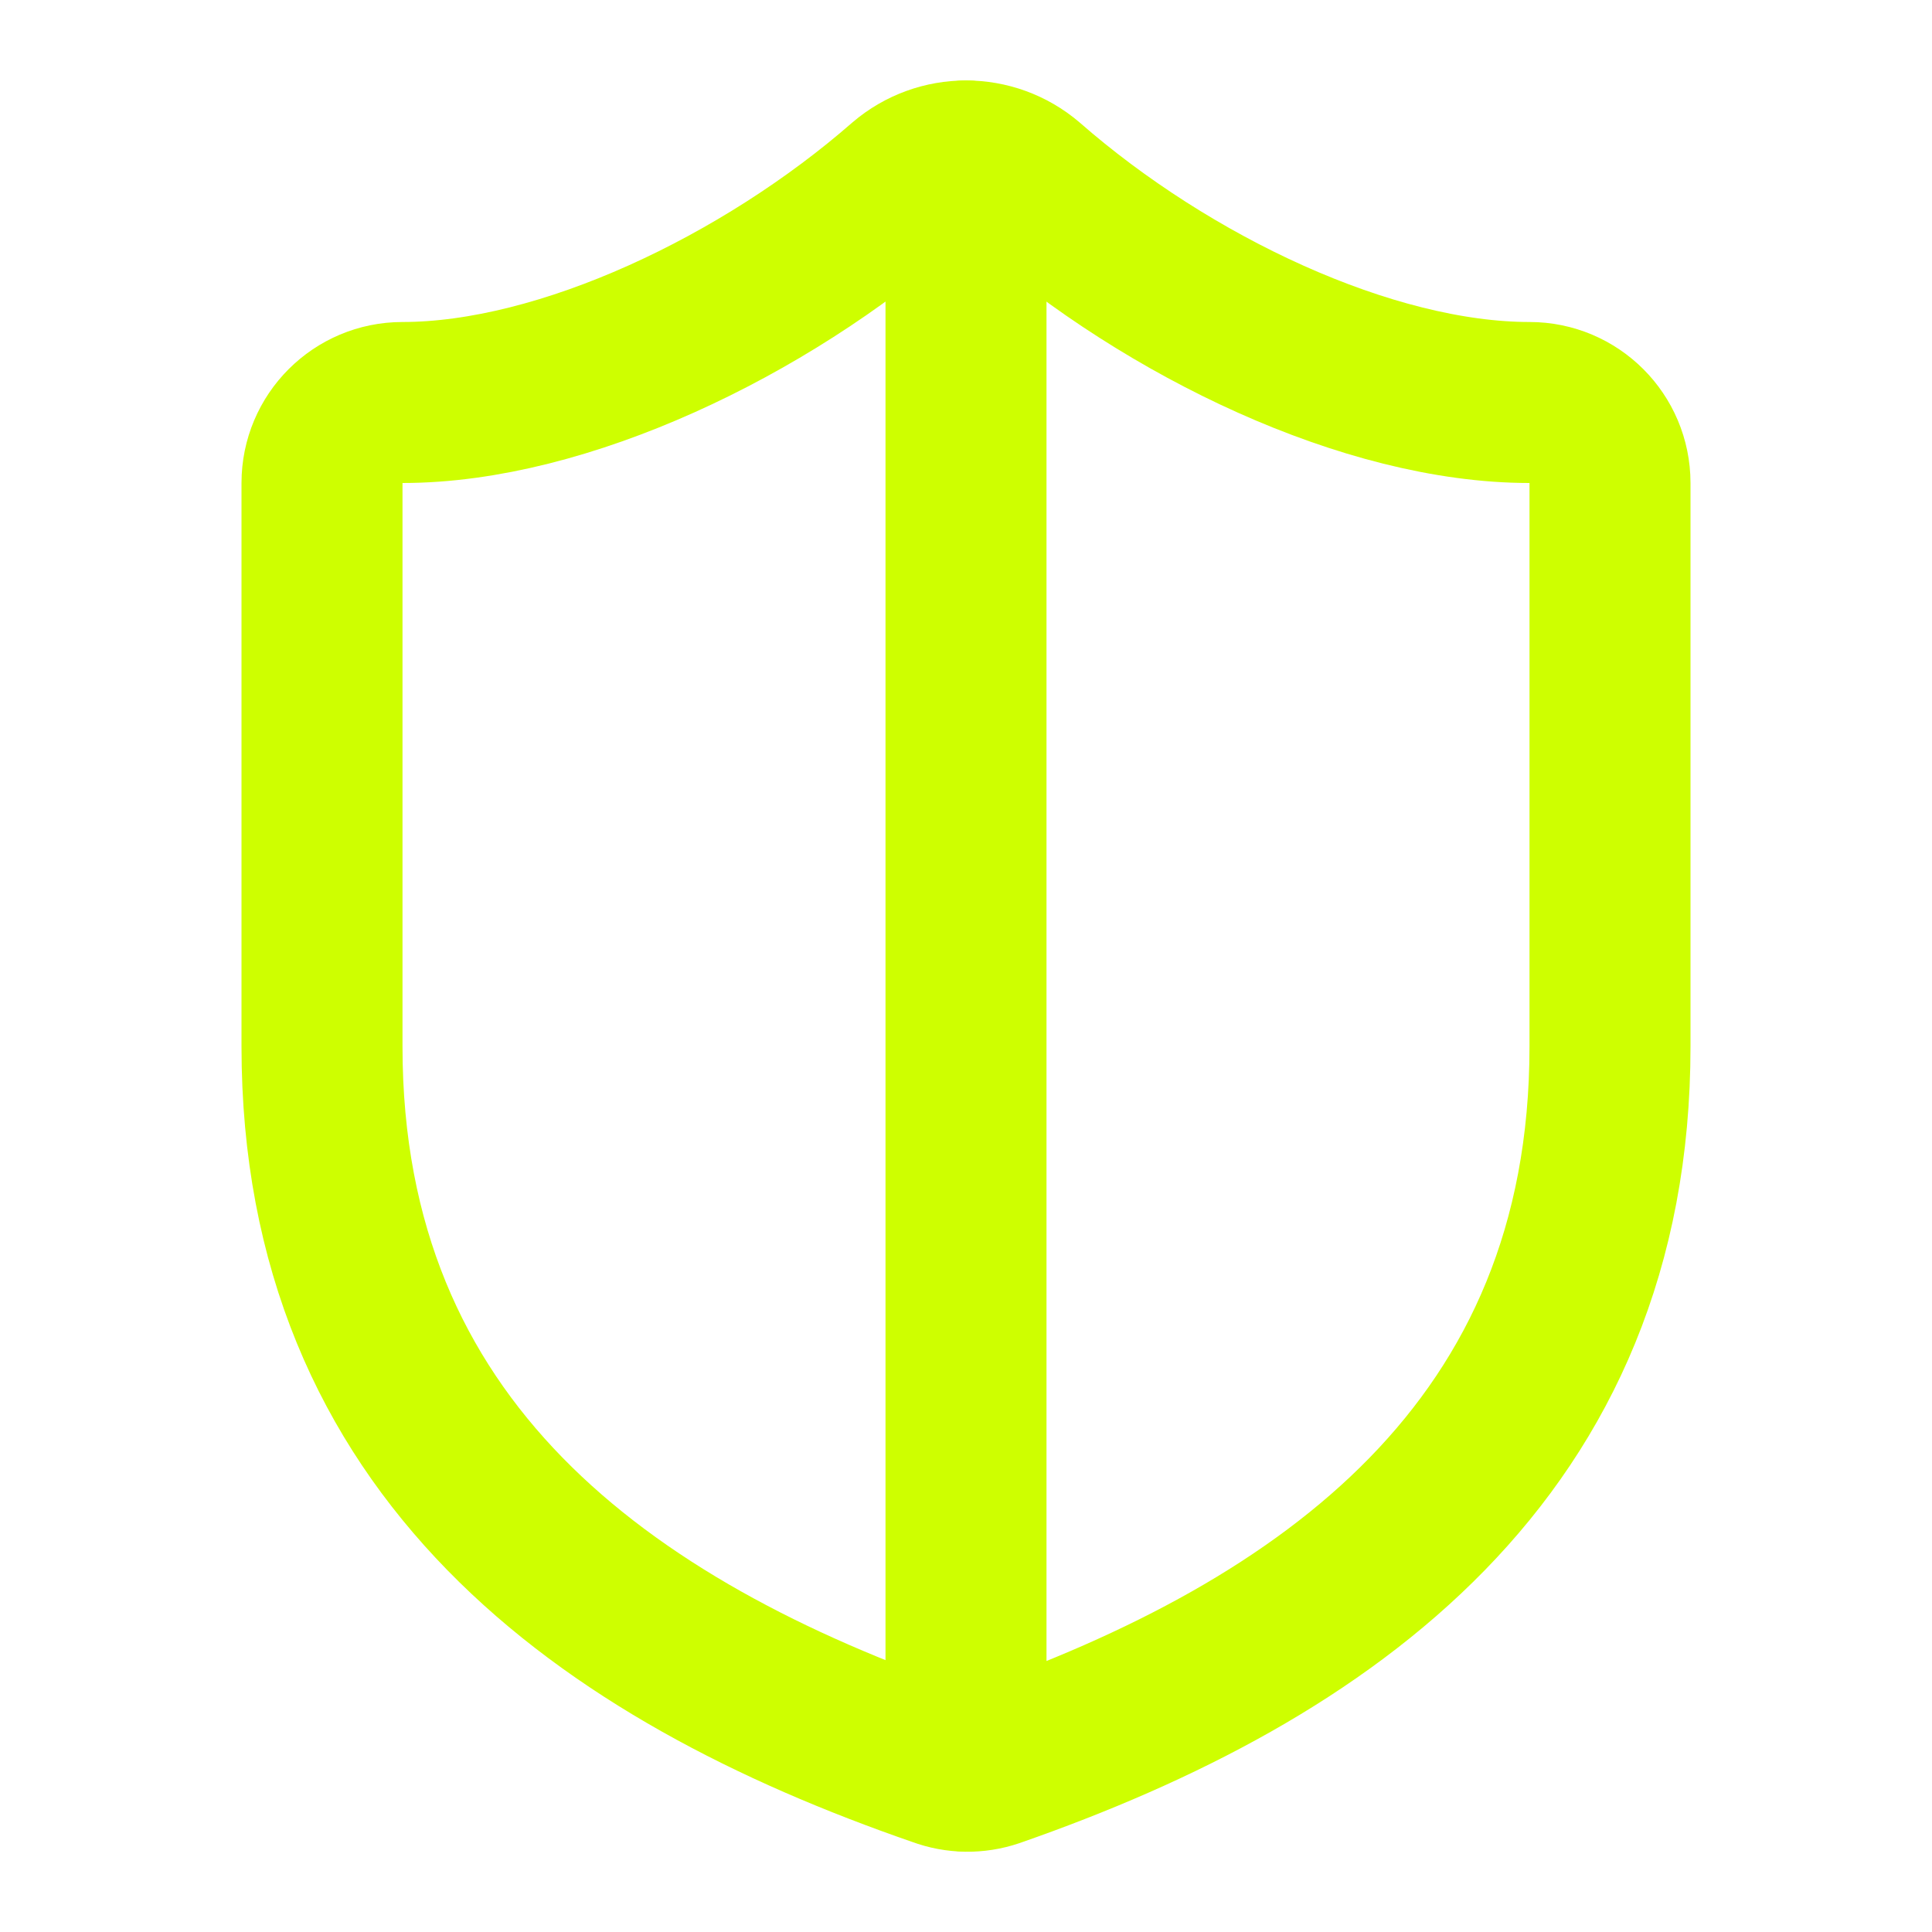
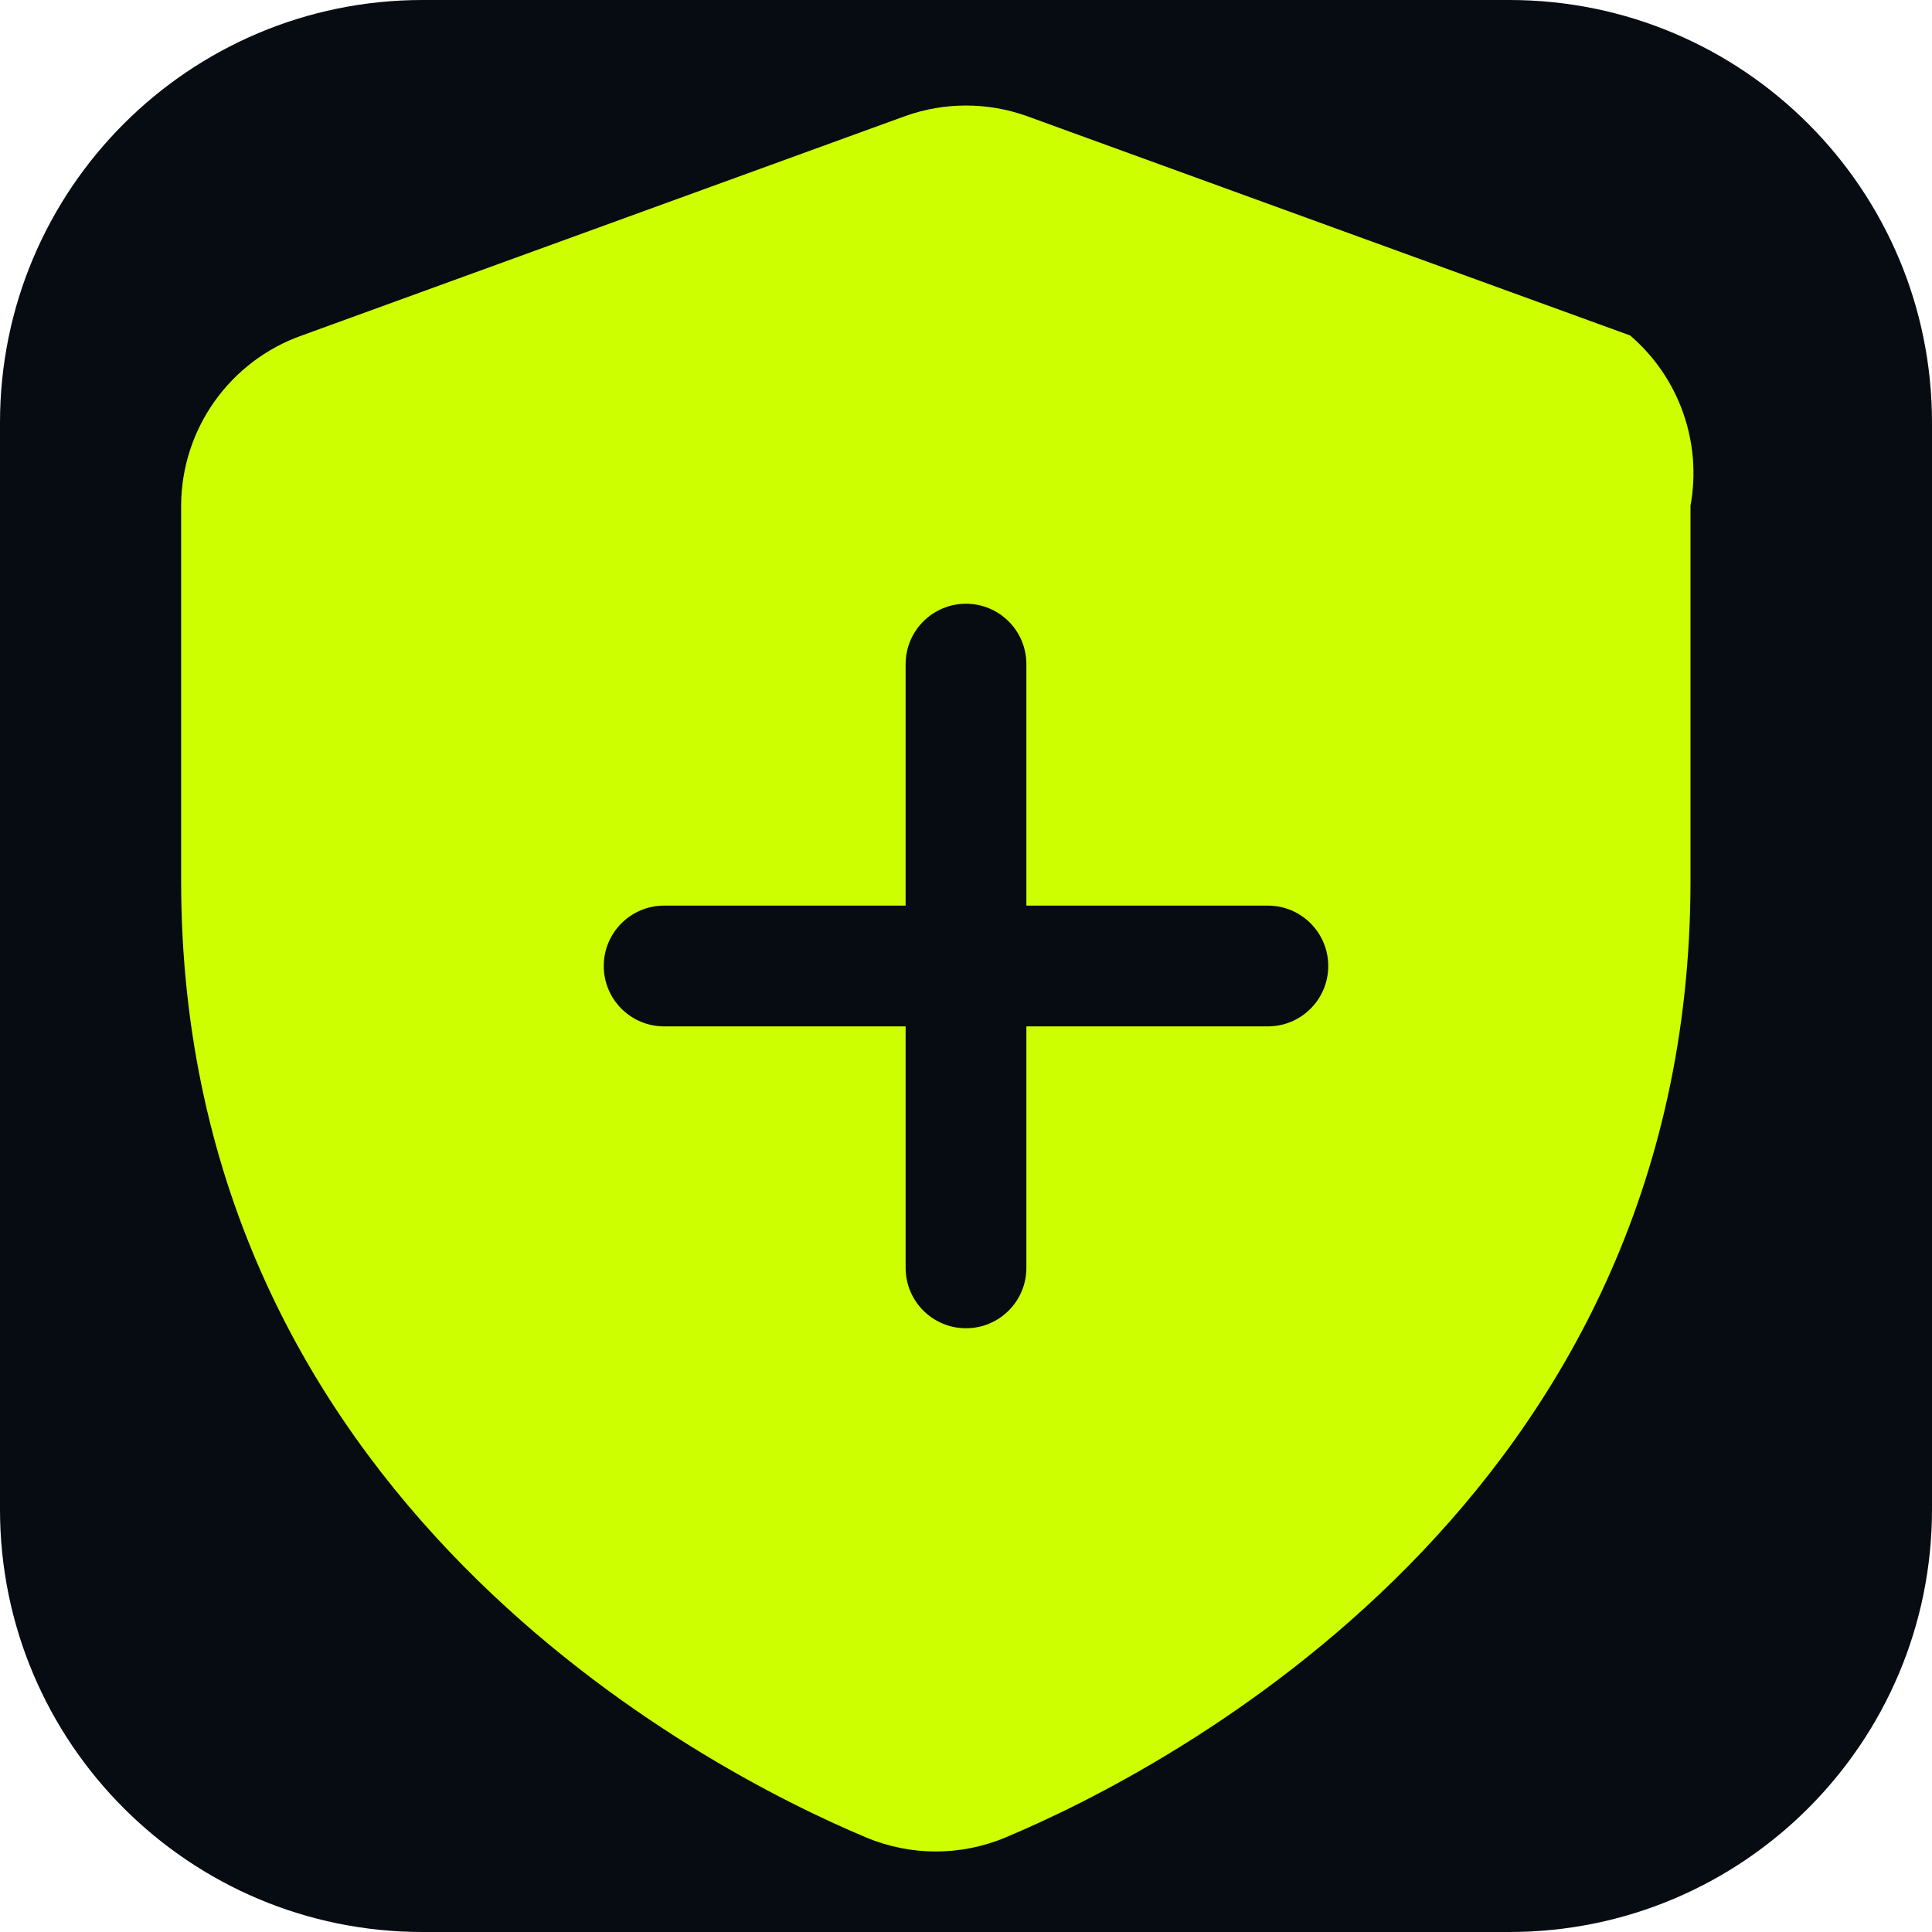
- <svg xmlns="http://www.w3.org/2000/svg" viewBox="0 0 24 24" width="64" height="64" fill="none" stroke="#CEFF00" stroke-width="2" stroke-linecap="round" stroke-linejoin="round">
-   <path d="M20 13c0 5-3.5 7.5-7.66 8.95a1 1 0 0 1-.67-.01C7.5 20.5 4 18 4 13V6a1 1 0 0 1 1-1c2 0 4.5-1.2 6.24-2.72a1.17 1.17 0 0 1 1.52 0C14.51 3.81 17 5 19 5a1 1 0 0 1 1 1z" />
-   <path d="M12 22V2" />
+ <svg xmlns="http://www.w3.org/2000/svg" viewBox="0 0 256 256" width="64" height="64">
+   <rect width="256" height="256" rx="56" fill="#070B12" />
+   <path fill="#CEFF00" d="M216,44.45l-80-29.09a23.94,23.94,0,0,0-16,0L40,44.45A24,24,0,0,0,24,67V116.7c0,82,69.41,117.81,90.69,126.74a23.85,23.85,0,0,0,18.62,0C154.59,234.51,224,198.7,224,116.7V67A24,24,0,0,0,216,44.45ZM168,136H136v32a8,8,0,0,1-16,0V136H88a8,8,0,0,1,0-16h32V88a8,8,0,0,1,16,0v32h32a8,8,0,0,1,0,16Z" />
</svg>
